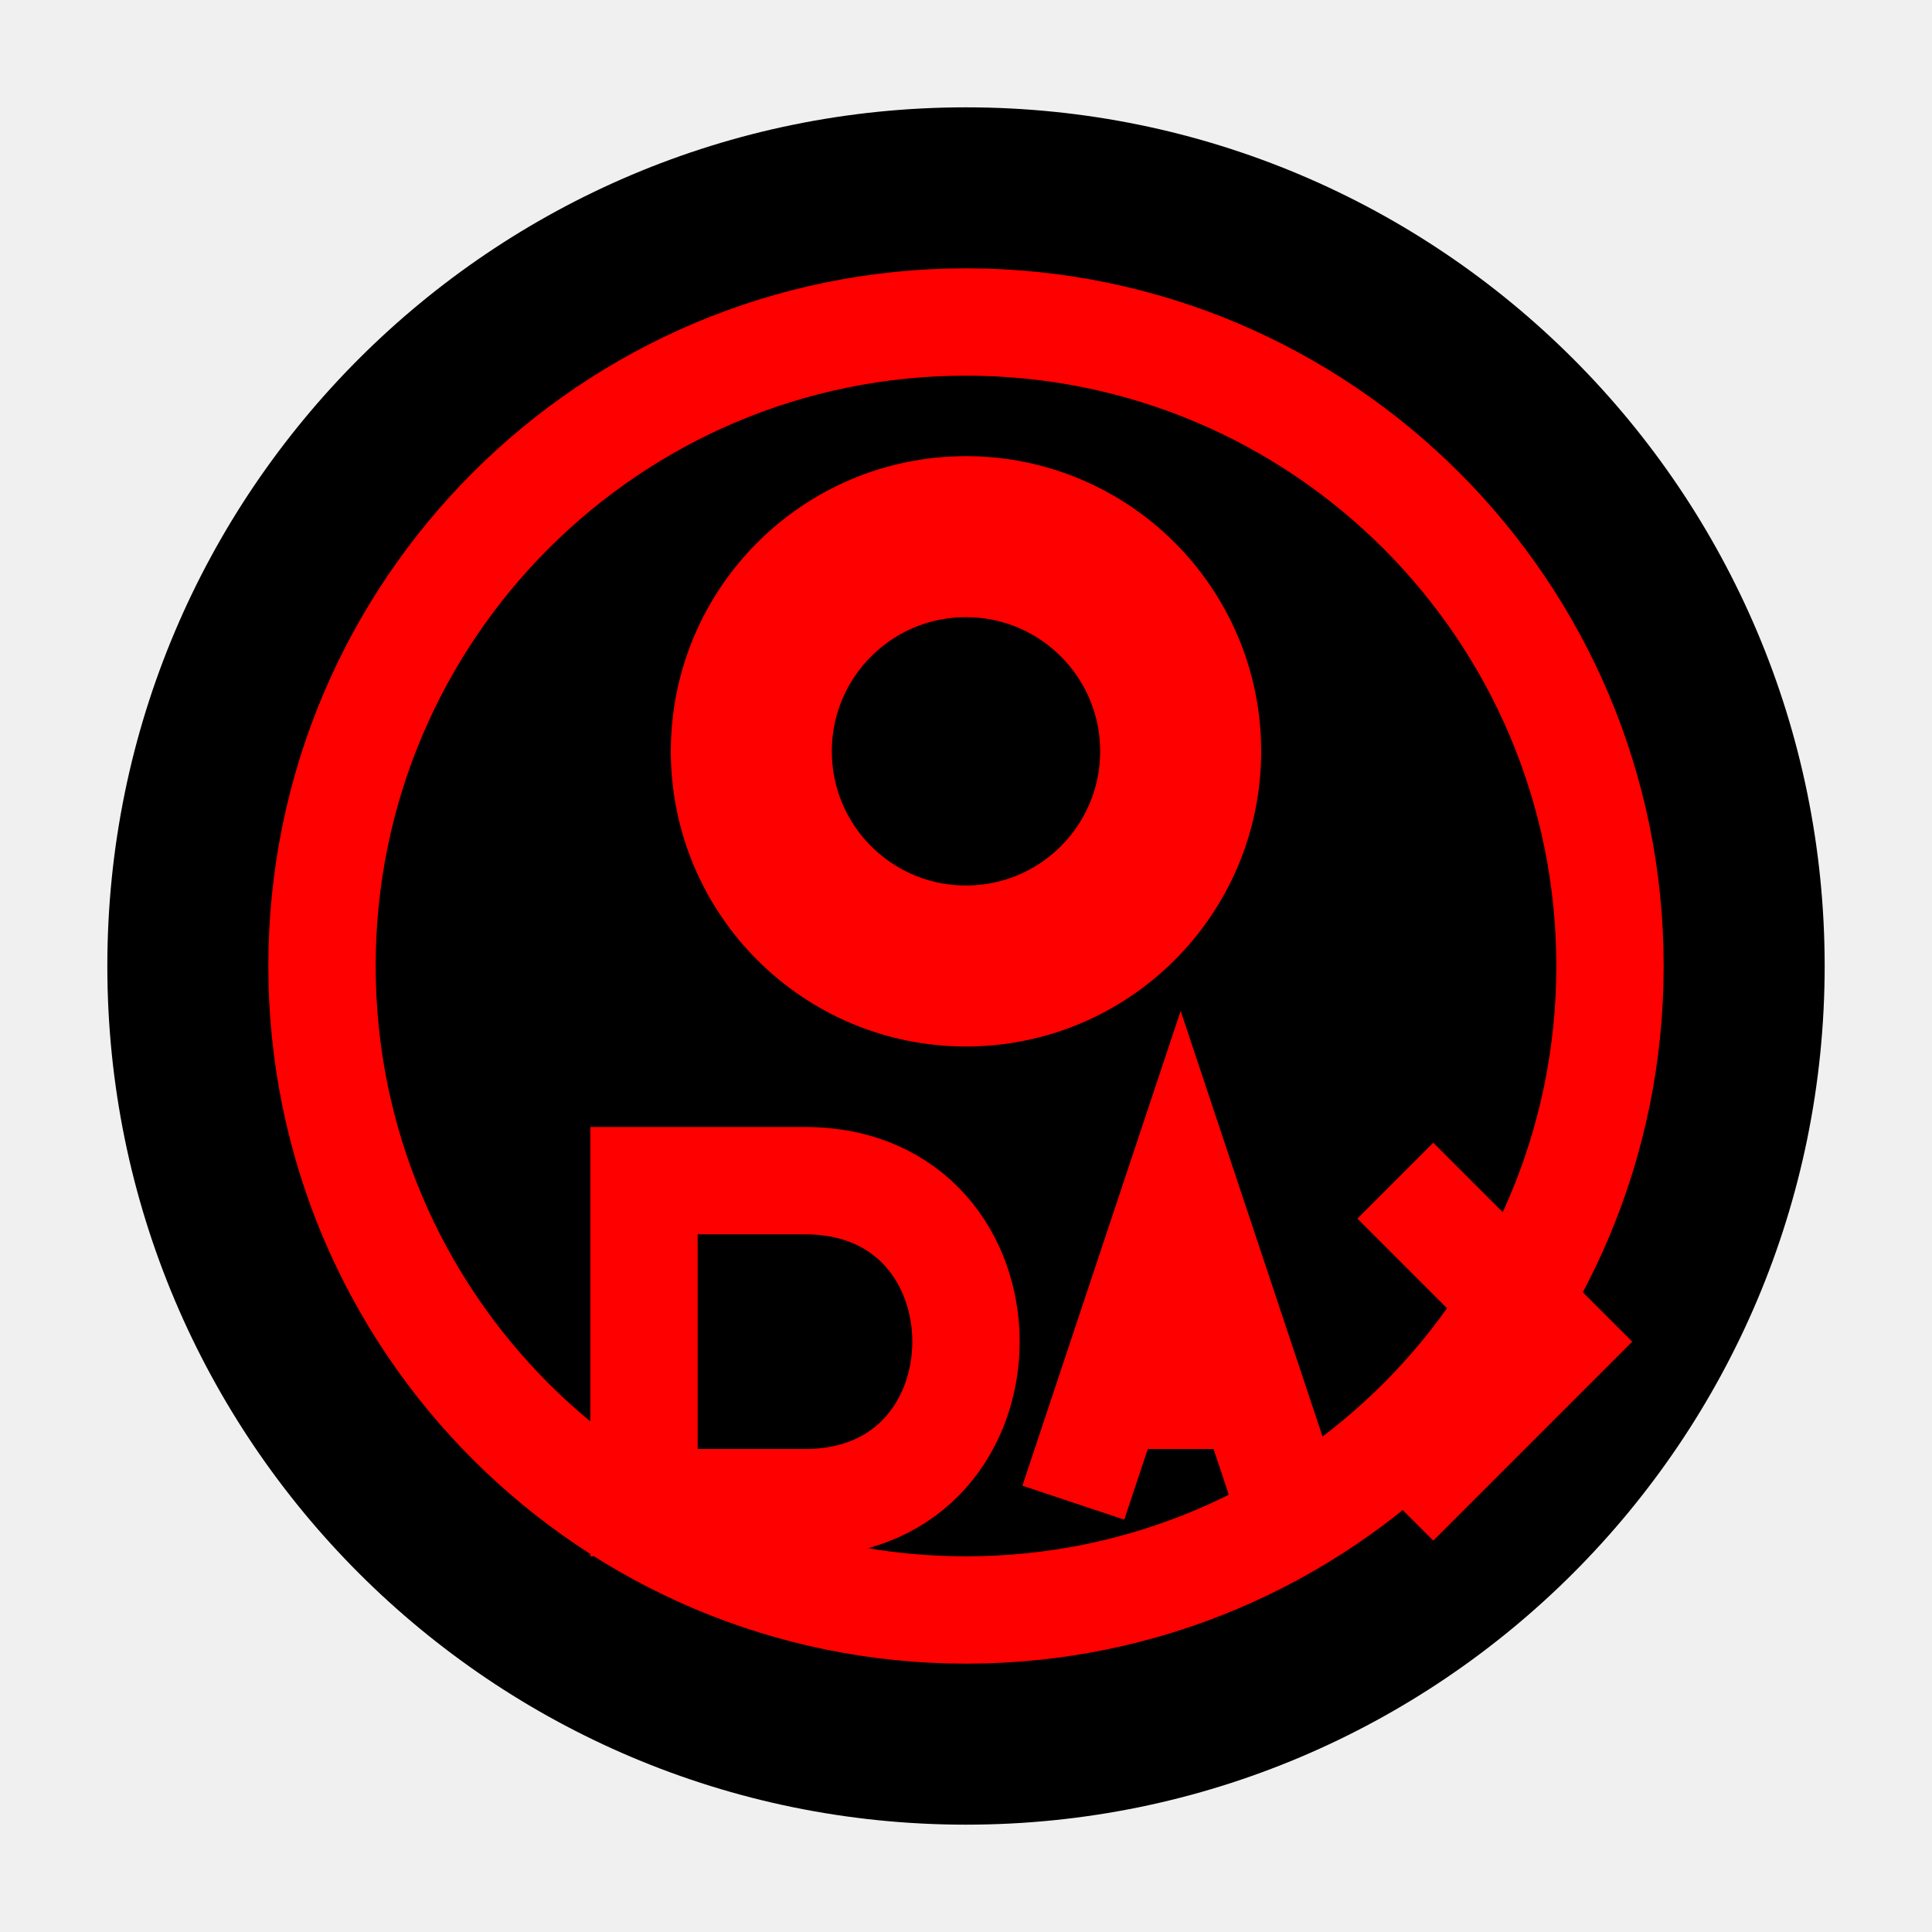
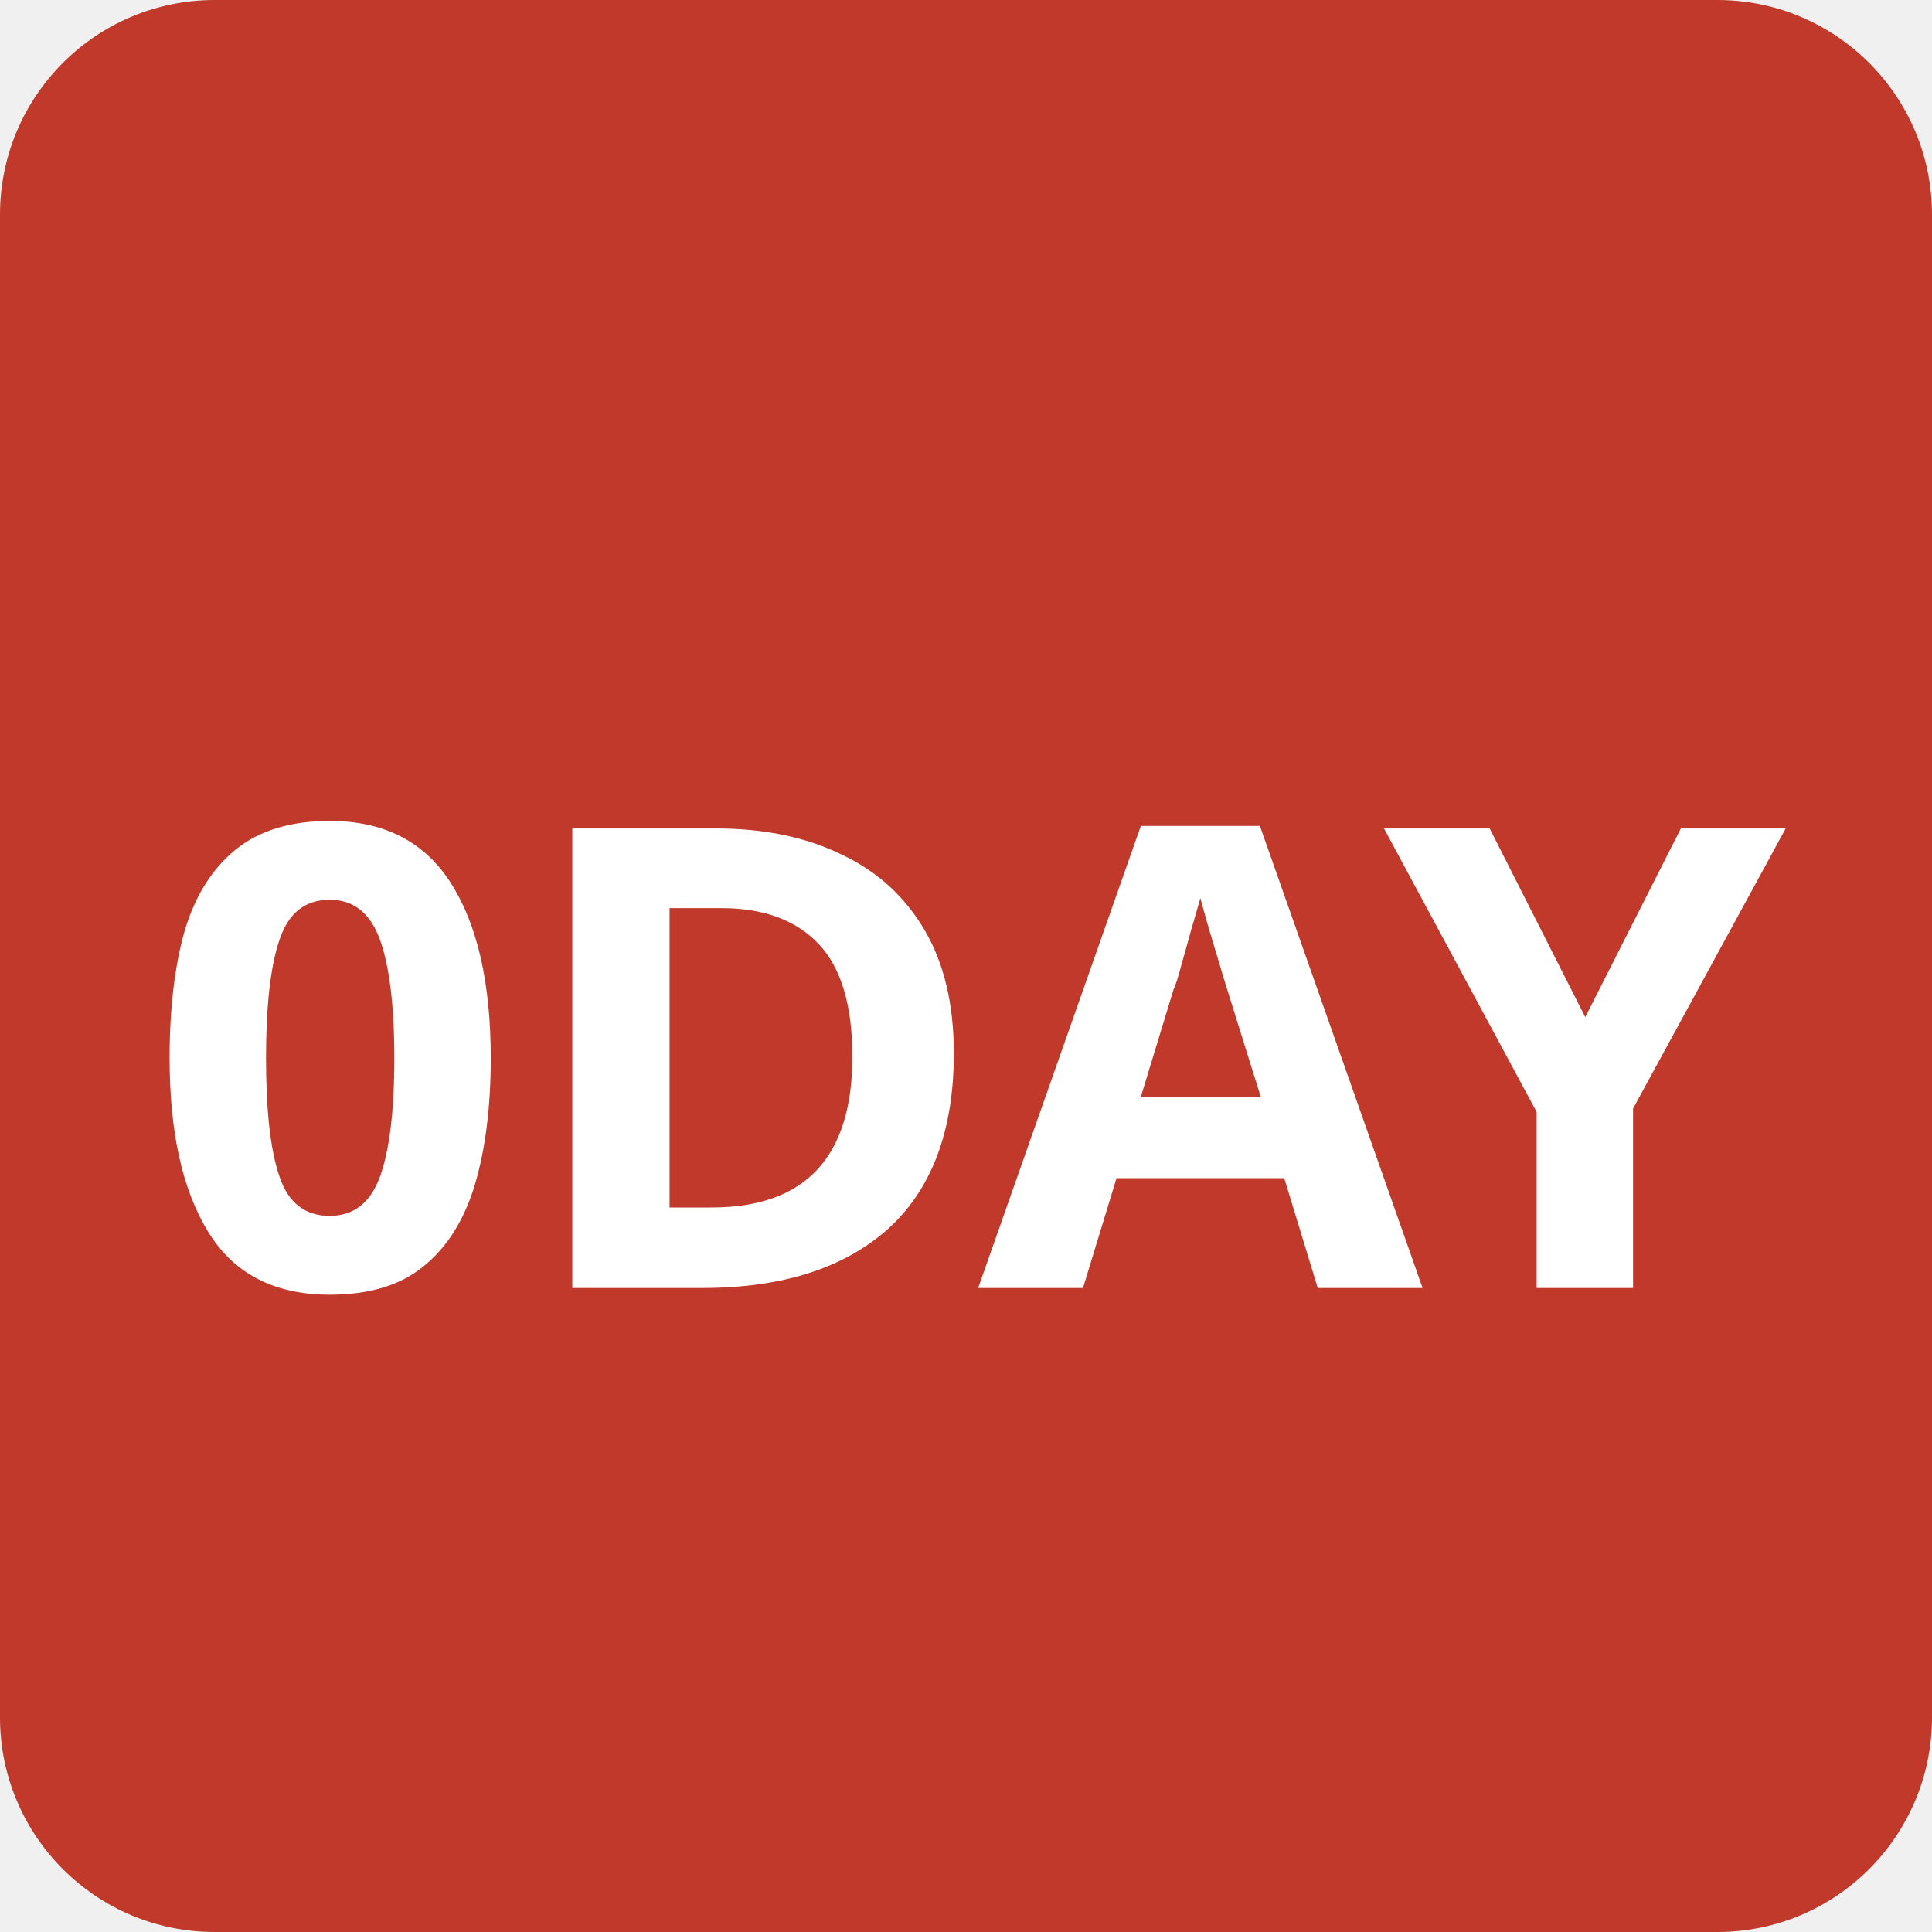
<svg xmlns="http://www.w3.org/2000/svg" viewBox="0 0 36 36">
-   <circle cx="18" cy="18" r="16" />
-   <circle cx="18" cy="18" r="12" fill="none" stroke="red" stroke-width="2" />
-   <circle cx="18" cy="14" r="4" fill="none" stroke="red" stroke-width="3" />
-   <path fill="none" stroke="red" stroke-width="2" d="M12 22v6h3c2 0 3-1.5 3-3s-1-3-3-3zm8 6 2-6 2 6m-3-2h2m3-4 3 3-3 3" />
+   <rect width="36" height="36" fill="#c0392b" rx="4" />
+   <text x="18" y="24" fill="#fff" font-family="Arial Black, sans-serif" font-size="12" font-weight="bold" text-anchor="middle">0DAY</text>
</svg>
